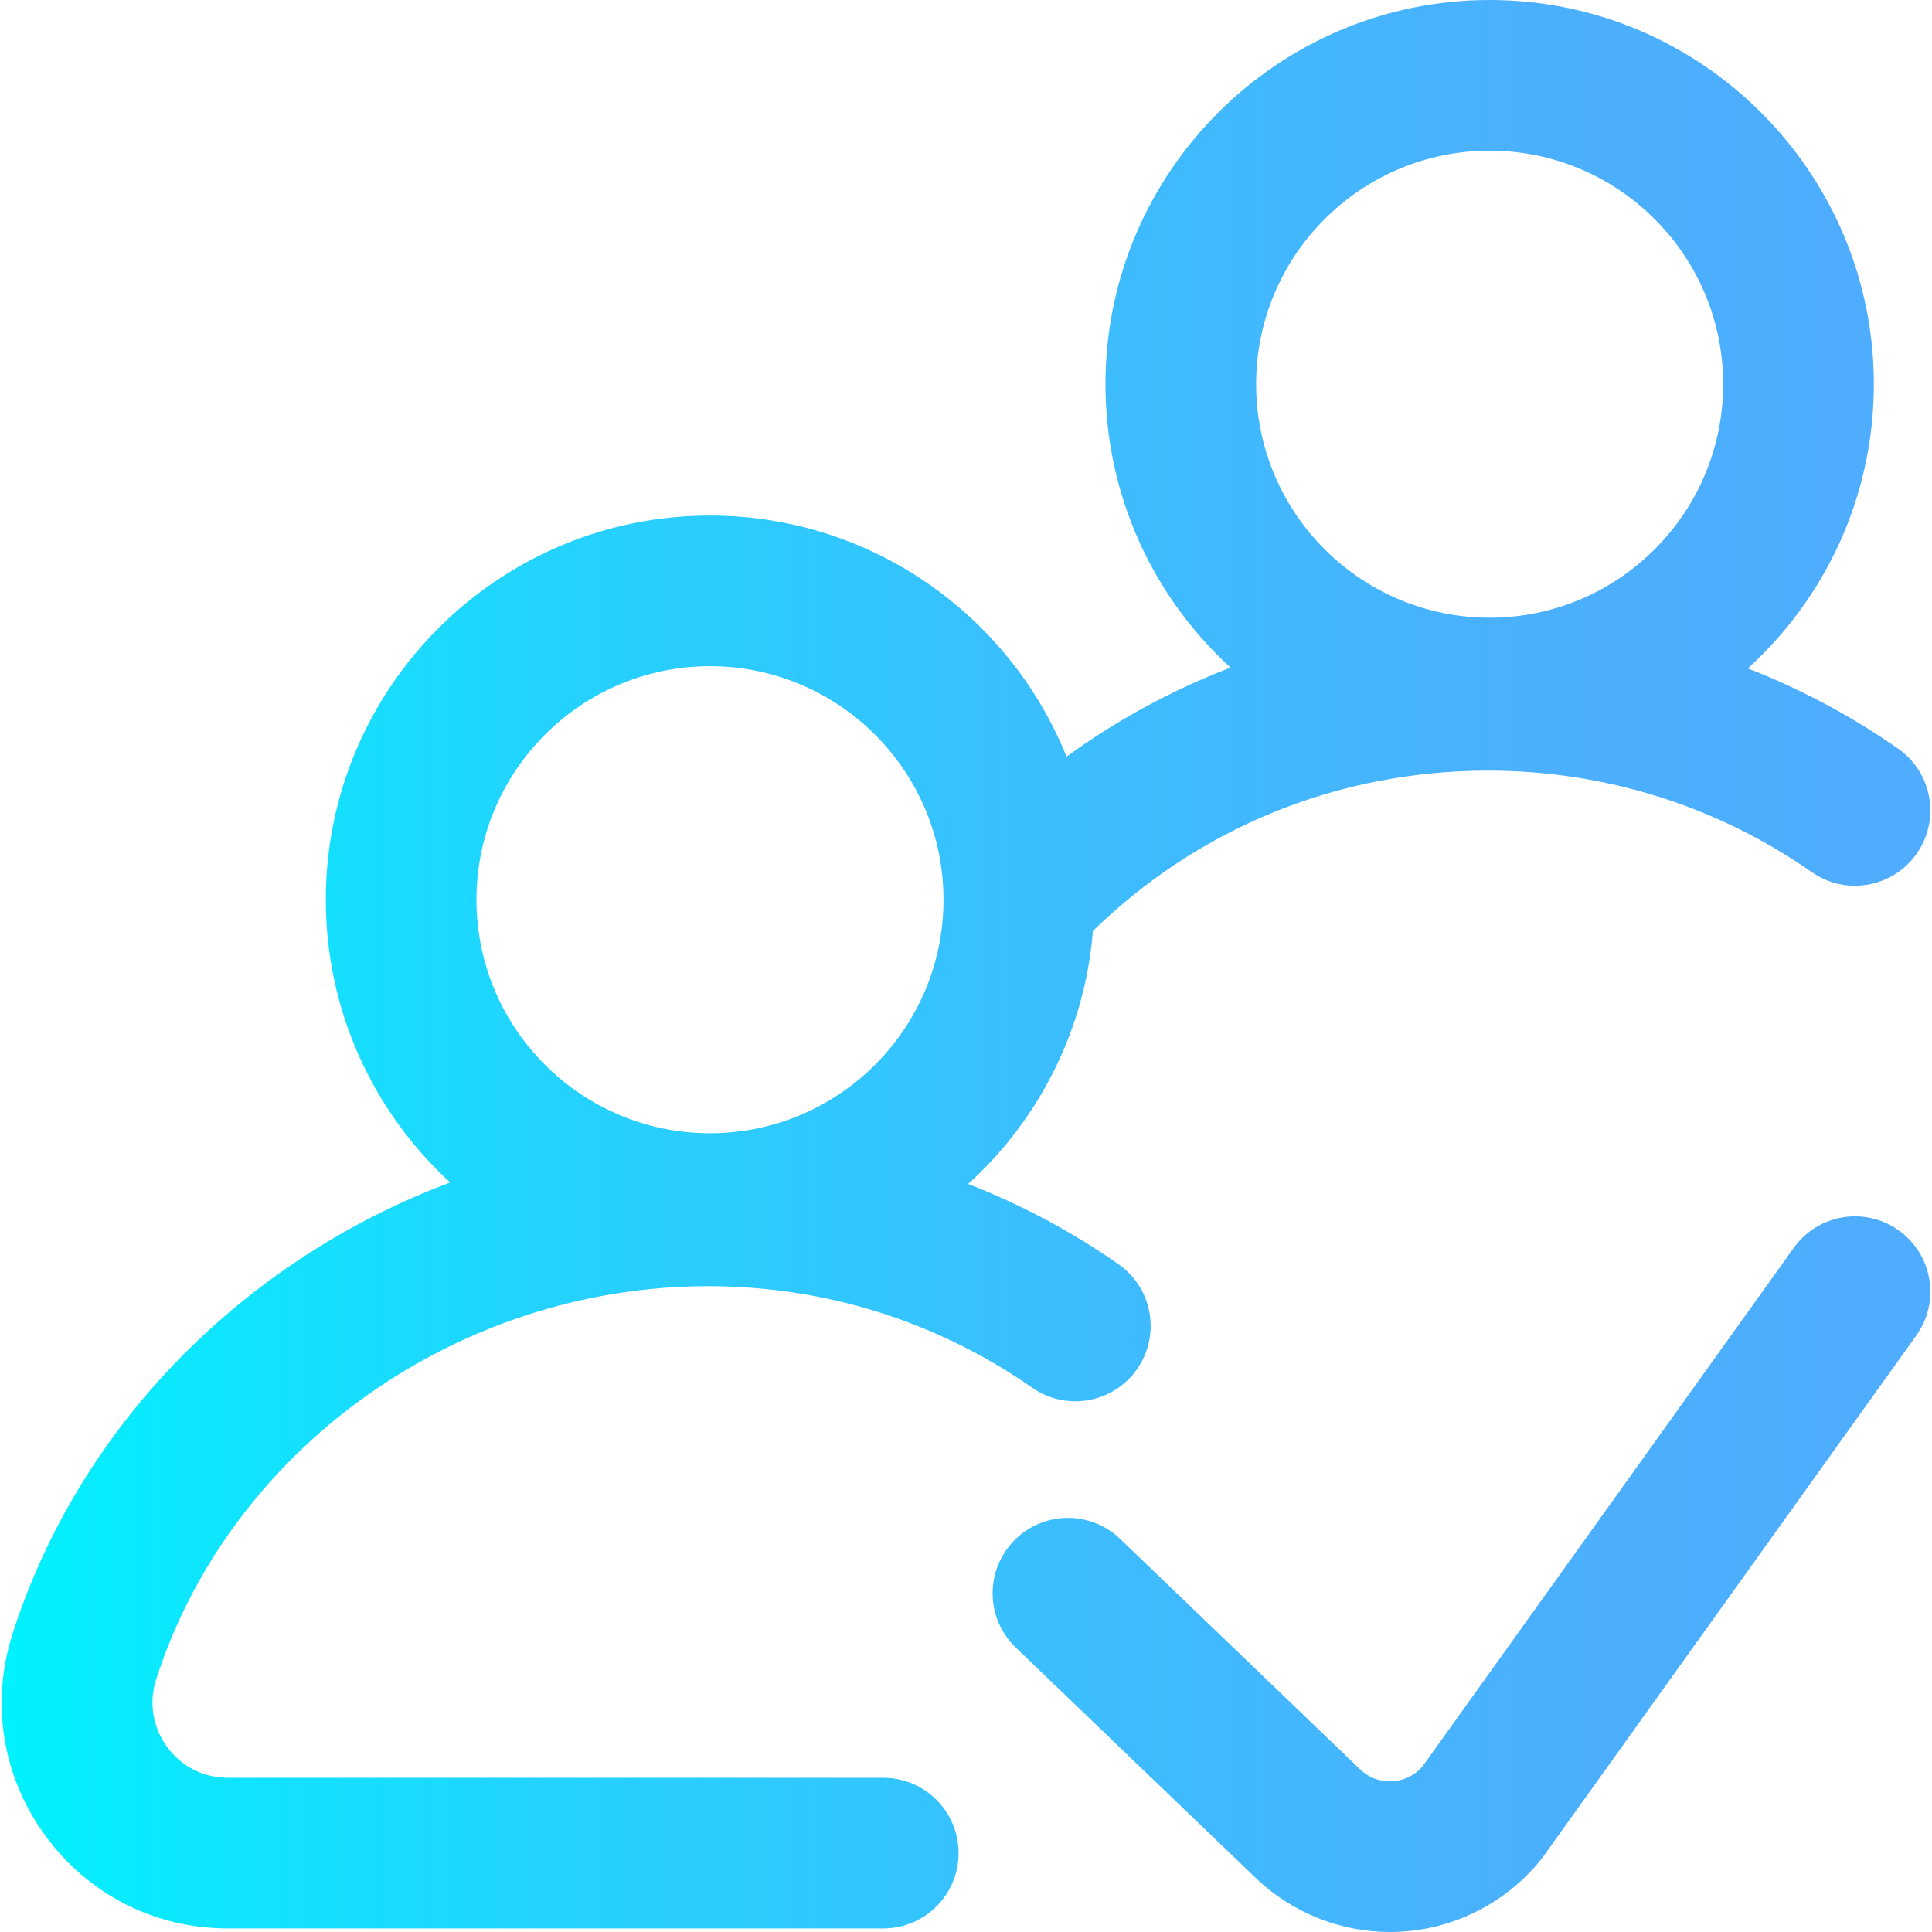
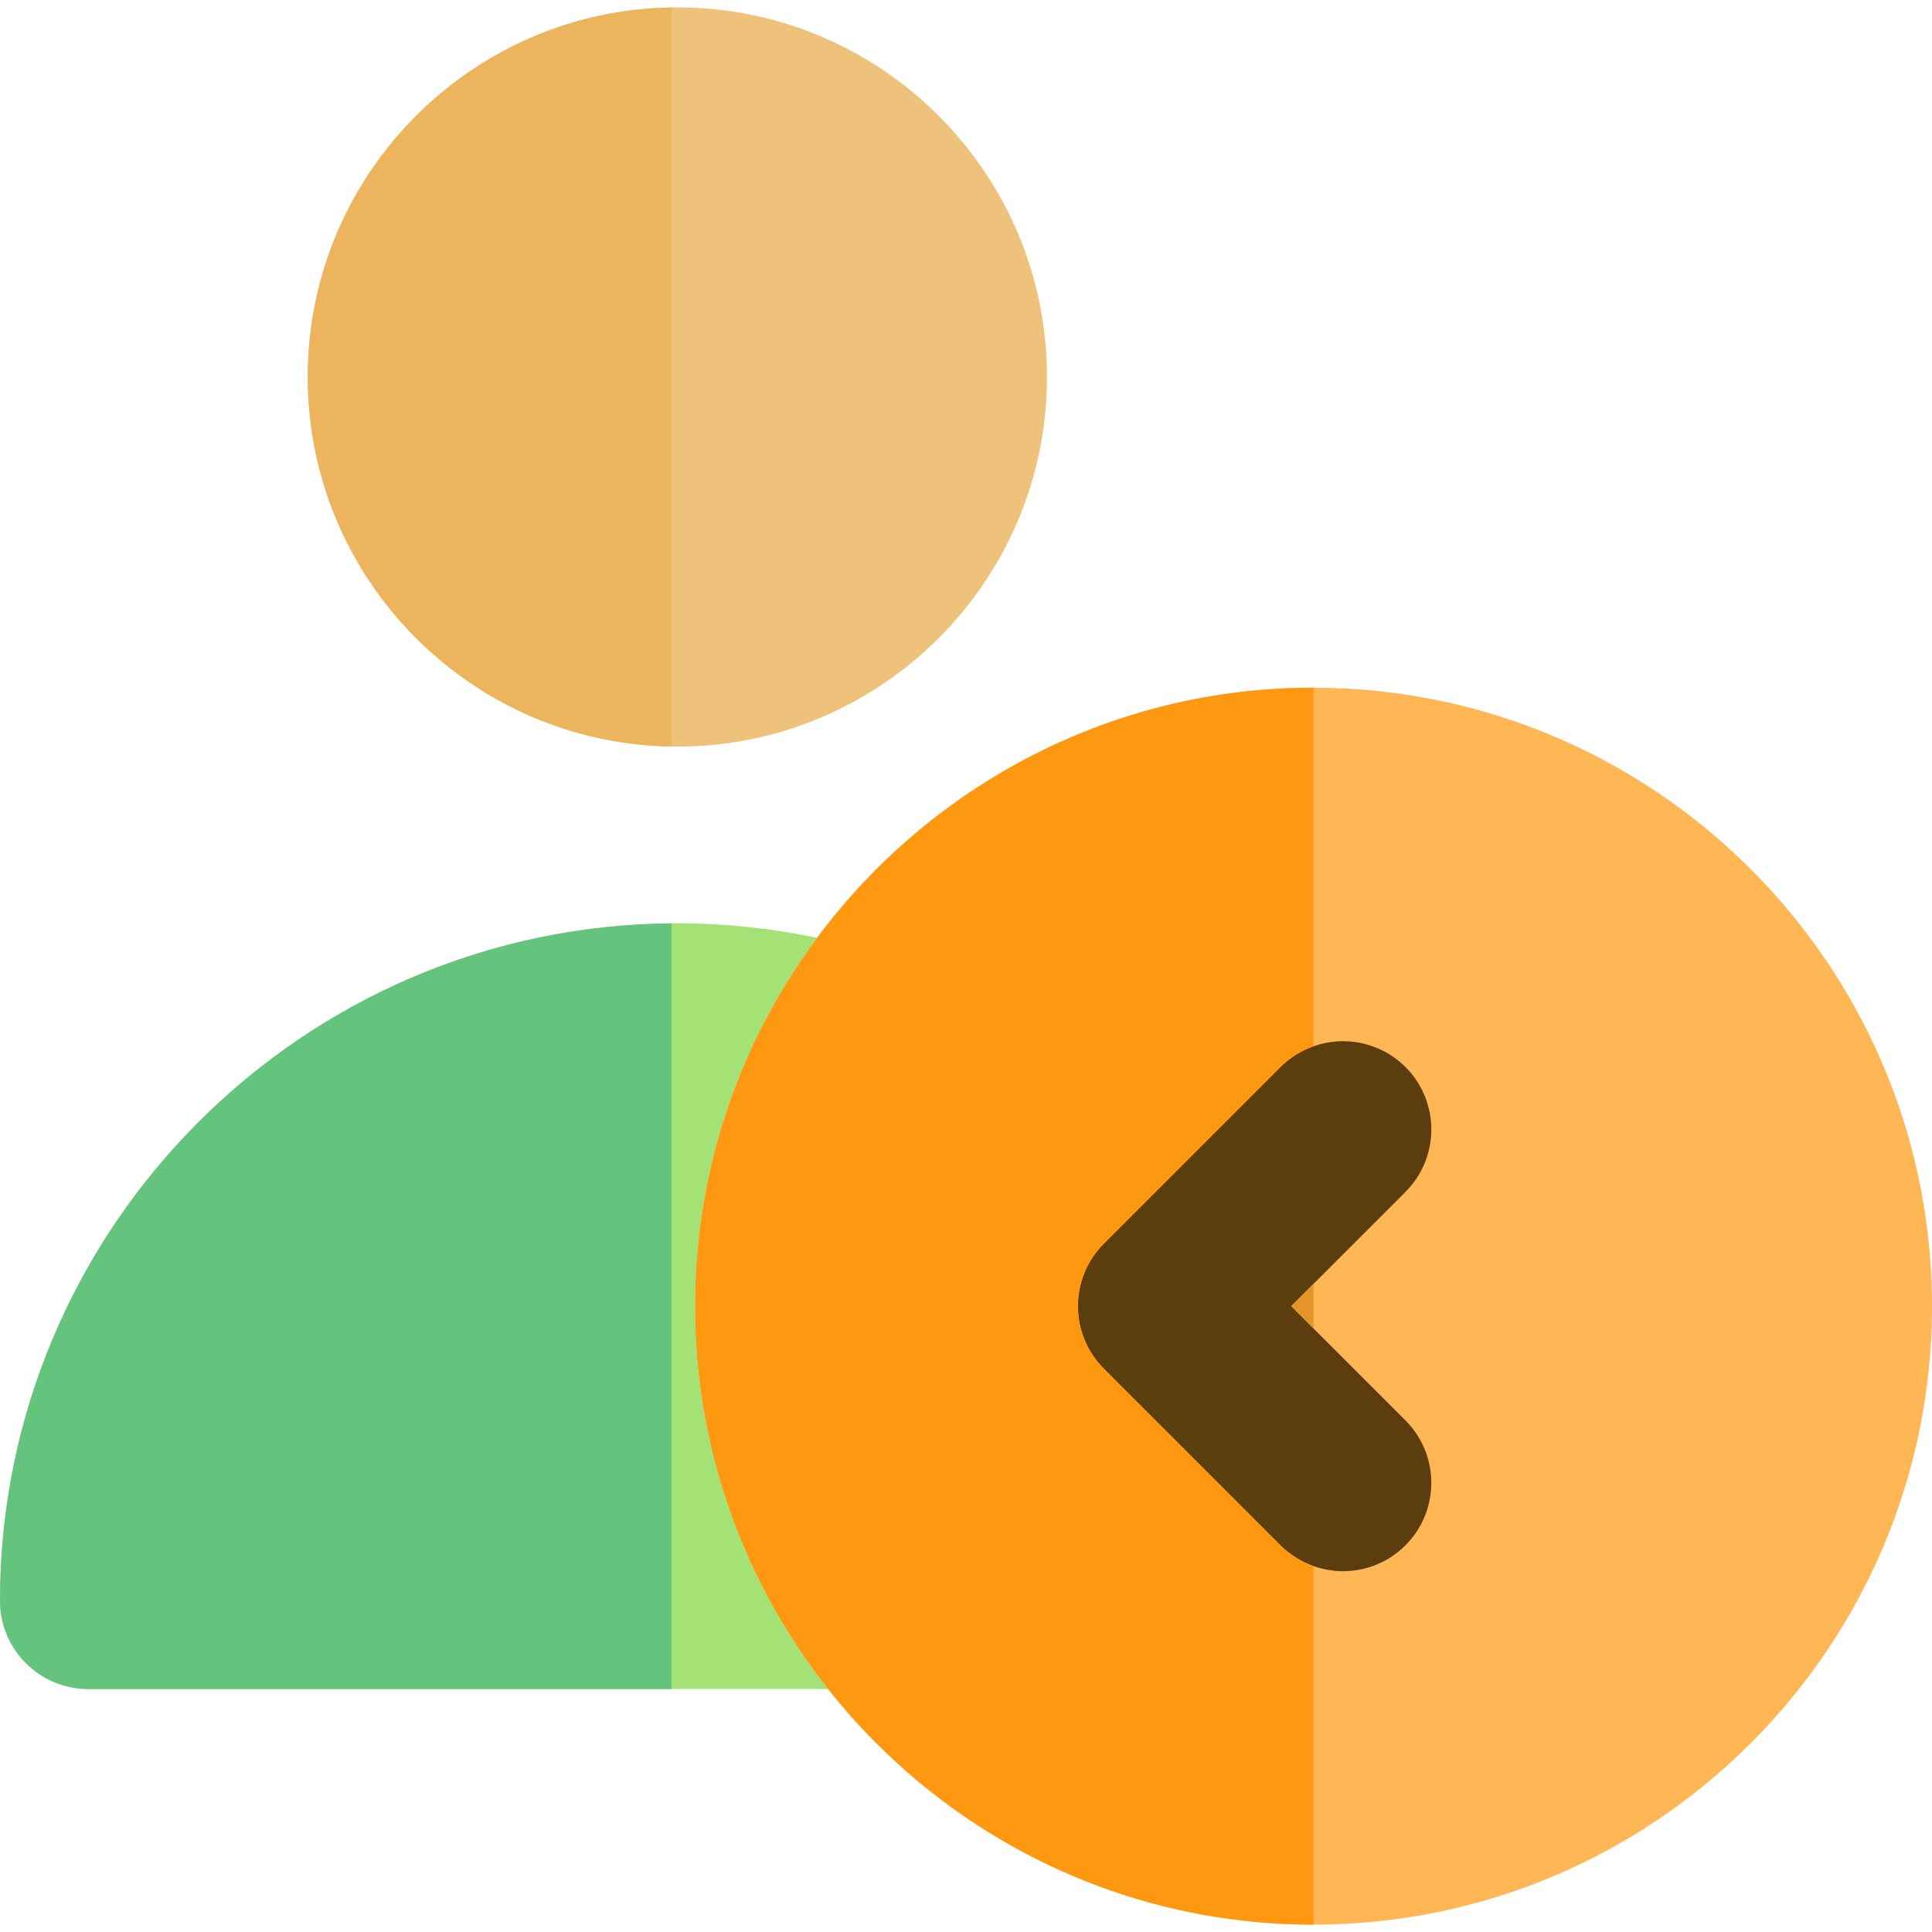
- <svg xmlns="http://www.w3.org/2000/svg" version="1.1" id="Capa_1" x="0px" y="0px" viewBox="0 0 512 512" style="enable-background:new 0 0 512 512;" xml:space="preserve">
-   <linearGradient id="SVGID_1_" gradientUnits="userSpaceOnUse" x1="0.53" y1="257.272" x2="512.594" y2="257.272" gradientTransform="matrix(0.9982 0 0 -0.9982 -0.0901 512.7996)">
-     <stop offset="0" style="stop-color:#00F2FE" />
-     <stop offset="0.021" style="stop-color:#03EFFE" />
-     <stop offset="0.293" style="stop-color:#24D2FE" />
-     <stop offset="0.554" style="stop-color:#3CBDFE" />
-     <stop offset="0.796" style="stop-color:#4AB0FE" />
-     <stop offset="1" style="stop-color:#4FACFE" />
-   </linearGradient>
-   <path style="fill:url(#SVGID_1_);" d="M234.071,471.132H60.391c-6.453,0-12.333-2.992-16.135-8.207  c-3.803-5.218-4.85-11.736-2.874-17.883c19.732-61.346,79.908-104.191,146.336-104.191c30.909,0,60.591,9.308,85.838,26.916  c9.043,6.307,21.485,4.09,27.795-4.953c6.306-9.043,4.089-21.486-4.954-27.794c-12.498-8.717-25.85-15.828-39.817-21.257  c18.583-16.896,30.911-40.555,33.053-67.049c28.177-27.448,65.111-42.488,104.704-42.488c30.909,0,60.591,9.308,85.838,26.916  c9.043,6.307,21.486,4.09,27.795-4.953c6.306-9.043,4.089-21.486-4.954-27.794c-12.498-8.717-25.85-15.828-39.817-21.257  c20.499-18.638,33.387-45.506,33.387-75.328C496.586,45.673,450.913,0,394.774,0S292.961,45.673,292.961,101.812  c0,29.701,12.784,56.473,33.139,75.102c-2.785,1.072-5.55,2.212-8.295,3.42c-12.492,5.497-24.241,12.245-35.162,20.183  c-15.068-37.415-51.746-63.893-94.49-63.893c-56.14,0-101.812,45.673-101.812,101.812c0,29.614,12.71,56.316,32.96,74.938  c-54.148,20.292-98.053,63.87-115.927,119.444c-5.928,18.431-2.788,37.976,8.616,53.623c11.402,15.645,29.043,24.618,48.401,24.618  h173.68c11.026,0,19.963-8.938,19.963-19.963S245.096,471.132,234.071,471.132z M394.775,39.926  c34.124,0,61.886,27.762,61.886,61.886s-27.762,61.886-61.886,61.886s-61.886-27.762-61.886-61.886S360.651,39.926,394.775,39.926z   M188.155,176.55c34.124,0,61.886,27.762,61.886,61.886s-27.762,61.886-61.886,61.886s-61.886-27.762-61.886-61.886  S154.031,176.55,188.155,176.55z M507.83,353.934L409.031,491.94c-0.217,0.301-0.439,0.596-0.672,0.885  c-8.97,11.161-22.311,18.11-36.599,19.062c-1.13,0.076-2.26,0.113-3.387,0.113c-13.116,0-25.863-5.058-35.414-14.149l-63.767-61.228  c-7.952-7.636-8.209-20.274-0.572-28.226c7.633-7.952,20.272-8.211,28.226-0.573l63.703,61.168c3.092,2.944,6.699,3.184,8.555,3.057  c1.805-0.12,5.172-0.793,7.859-3.909l98.4-137.447c6.417-8.965,18.887-11.03,27.853-4.611  C512.183,332.5,514.247,344.97,507.83,353.934z" />
+ <svg xmlns="http://www.w3.org/2000/svg" version="1.1" id="Layer_1" x="0px" y="0px" viewBox="0 0 512.003 512.003" style="enable-background:new 0 0 512.003 512.003;" xml:space="preserve">
+   <path style="fill:#FFB655;" d="M418.343,198.083c-7.508-3.578-15.332-6.595-23.415-9.008c-7.589-2.268-15.41-3.998-23.415-5.147  c-7.652-1.097-15.465-1.681-23.415-1.681c-13.457,0-26.54,1.631-39.062,4.706c-4.695,1.154-9.311,2.51-13.84,4.059  c-3.019,1.033-5.997,2.151-8.934,3.353c-27.898,11.417-51.971,30.314-69.723,54.18c-3.759,5.051-7.235,10.323-10.404,15.794  c-1.057,1.823-2.078,3.67-3.064,5.538c-1.049,1.987-2.071,3.993-3.041,6.027c-2.521,5.295-4.748,10.754-6.698,16.34  c-0.815,2.338-1.597,4.691-2.309,7.074c-2.268,7.589-3.998,15.413-5.148,23.415c-1.099,7.65-1.68,15.468-1.68,23.415  c0,19.15,3.312,37.537,9.375,54.634c1.438,4.057,3.03,8.042,4.769,11.948c1.74,3.906,3.628,7.73,5.659,11.467  c2.246,4.129,4.666,8.151,7.248,12.057c2.582,3.906,5.326,7.694,8.222,11.358c30.043,38.007,76.535,62.439,128.631,62.439  c90.376,0,163.902-73.527,163.902-163.902C512.002,280.896,473.669,224.434,418.343,198.083z M348.099,415.031L348.099,415.031  c-0.003,0-0.005-0.002-0.008-0.003C348.094,415.028,348.096,415.029,348.099,415.031c0.005,0,0.008,0.002,0.012,0.003  C348.107,415.032,348.104,415.032,348.099,415.031z" />
+   <path style="fill:#EFC27B;" d="M81.563,99.906c0,54.01,43.94,97.95,97.951,97.95s97.953-43.94,97.953-97.95  c0-54.011-43.941-97.953-97.953-97.953S81.563,45.894,81.563,99.906z" />
+   <path style="fill:#A4E276;" d="M23.416,447.611h196.052c-5.791-7.327-10.975-15.157-15.468-23.415  c-4.062-7.472-7.552-15.301-10.429-23.415c-6.063-17.097-9.375-35.484-9.375-54.634c0-7.947,0.581-15.764,1.68-23.415  c1.15-8.002,2.88-15.825,5.148-23.415c0.712-2.384,1.494-4.738,2.309-7.074c1.95-5.587,4.177-11.045,6.698-16.34  c0.969-2.036,1.992-4.04,3.041-6.027c3.945-7.471,8.457-14.597,13.468-21.332c-12.127-2.544-24.517-3.86-37.028-3.86  C80.529,244.684,0,325.214,0,424.197C0.002,437.128,10.485,447.611,23.416,447.611z" />
+   <path style="fill:#5C3D0E;" d="M348.099,352.061l-5.911-5.911l5.911-5.911l24.361-24.359c9.144-9.146,9.144-23.972,0-33.116  c-0.512-0.512-1.047-0.985-1.594-1.439c-0.155-0.13-0.312-0.251-0.468-0.376c-0.428-0.339-0.866-0.659-1.311-0.963  c-0.15-0.101-0.293-0.209-0.445-0.306c-0.562-0.367-1.136-0.707-1.723-1.019c-0.178-0.095-0.357-0.176-0.539-0.265  c-0.421-0.211-0.848-0.409-1.277-0.592c-0.251-0.108-0.504-0.212-0.759-0.311c-0.387-0.15-0.779-0.281-1.171-0.409  c-0.442-0.144-0.887-0.273-1.335-0.39c-0.351-0.092-0.704-0.183-1.058-0.259c-0.381-0.08-0.762-0.145-1.146-0.206  c-0.223-0.036-0.445-0.067-0.668-0.097c-1.478-0.192-2.972-0.248-4.46-0.159c-0.025,0.002-0.047,0.002-0.072,0.003  c-2.148,0.137-4.282,0.568-6.336,1.294c-0.779,0.275-1.547,0.593-2.301,0.951c-0.03,0.014-0.059,0.028-0.089,0.041  c-0.695,0.334-1.375,0.712-2.042,1.118c-0.084,0.052-0.172,0.098-0.258,0.151c-0.607,0.382-1.197,0.805-1.776,1.249  c-0.116,0.089-0.237,0.167-0.353,0.259c-0.668,0.532-1.317,1.105-1.936,1.723l-46.829,46.832  c-4.393,4.391-6.859,10.348-6.859,16.556c0,6.211,2.466,12.166,6.859,16.556l46.829,46.829c0.618,0.618,1.269,1.189,1.936,1.723  c0.114,0.092,0.236,0.17,0.353,0.259c0.579,0.443,1.169,0.868,1.778,1.25c0.084,0.053,0.169,0.098,0.253,0.15  c0.668,0.406,1.347,0.784,2.043,1.119c0.031,0.014,0.059,0.028,0.089,0.041c0.751,0.357,1.516,0.674,2.293,0.949  c0.003,0,0.005,0.002,0.008,0.002c0.005,0.002,0.008,0.003,0.012,0.005c0.615,0.217,1.238,0.407,1.865,0.574  c0.039,0.011,0.08,0.019,0.119,0.03c0.589,0.153,1.182,0.284,1.78,0.39c0.187,0.033,0.376,0.053,0.565,0.081  c0.465,0.072,0.932,0.141,1.4,0.184c0.685,0.061,1.374,0.098,2.062,0.098c5.993,0,11.985-2.285,16.556-6.856  c9.144-9.146,9.144-23.972,0-33.116L348.099,352.061z" />
+   <g>
+     <path style="fill:#E8A240;" d="M348.099,277.267L348.099,277.267c2.053-0.723,4.188-1.155,6.336-1.292   C352.284,276.108,350.153,276.542,348.099,277.267z" />
+     <path style="fill:#E8A240;" d="M358.967,276.13c-1.48-0.194-2.972-0.247-4.46-0.159   C355.995,275.881,357.488,275.938,358.967,276.13z" />
+   </g>
+   <polygon style="fill:#E49429;" points="348.099,352.061 348.099,340.24 342.188,346.149 " />
+   <path style="fill:#FF9811;" d="M200.033,275.904c-2.521,5.295-4.748,10.754-6.698,16.34c-0.815,2.337-1.597,4.691-2.309,7.074  c-2.268,7.589-3.998,15.413-5.148,23.415c-1.099,7.65-1.68,15.468-1.68,23.415c0,19.15,3.312,37.537,9.375,54.634  c2.877,8.114,6.366,15.942,10.429,23.415c4.492,8.258,9.676,16.087,15.468,23.415c30.043,38.007,76.535,62.439,128.631,62.439  v-95.02c-0.003,0-0.005-0.002-0.008-0.003c-0.777-0.275-1.541-0.593-2.293-0.949c-0.03-0.014-0.058-0.027-0.089-0.041  c-0.696-0.334-1.377-0.713-2.045-1.119c-0.084-0.052-0.169-0.097-0.253-0.15c-0.609-0.382-1.199-0.807-1.778-1.25  c-0.116-0.089-0.237-0.167-0.353-0.259c-0.668-0.532-1.317-1.104-1.936-1.723l-46.829-46.829  c-4.393-4.391-6.859-10.346-6.859-16.556s2.466-12.166,6.859-16.557l46.829-46.832c0.618-0.618,1.269-1.191,1.936-1.723  c0.114-0.092,0.236-0.17,0.353-0.259c0.579-0.443,1.169-0.868,1.776-1.249c0.086-0.053,0.173-0.1,0.258-0.151  c0.667-0.406,1.346-0.785,2.042-1.118c0.03-0.014,0.059-0.027,0.089-0.041c0.752-0.357,1.522-0.677,2.301-0.951v-0.002v-95.023  c-53.83,0-101.66,26.106-131.557,66.299c-5.011,6.736-9.523,13.86-13.468,21.332C202.025,271.864,201.002,273.868,200.033,275.904z" />
+   <path style="fill:#ECB45C;" d="M81.563,99.906c0,53.485,43.1,97.071,96.39,97.911V1.992C124.663,2.832,81.563,46.417,81.563,99.906z  " />
+   <path style="fill:#64C37D;" d="M0.002,424.197c0,12.931,10.484,23.415,23.415,23.415h154.537V244.705  C79.688,245.546,0.002,325.735,0.002,424.197z" />
  <g>
</g>
  <g>
</g>
  <g>
</g>
  <g>
</g>
  <g>
</g>
  <g>
</g>
  <g>
</g>
  <g>
</g>
  <g>
</g>
  <g>
</g>
  <g>
</g>
  <g>
</g>
  <g>
</g>
  <g>
</g>
  <g>
</g>
</svg>
